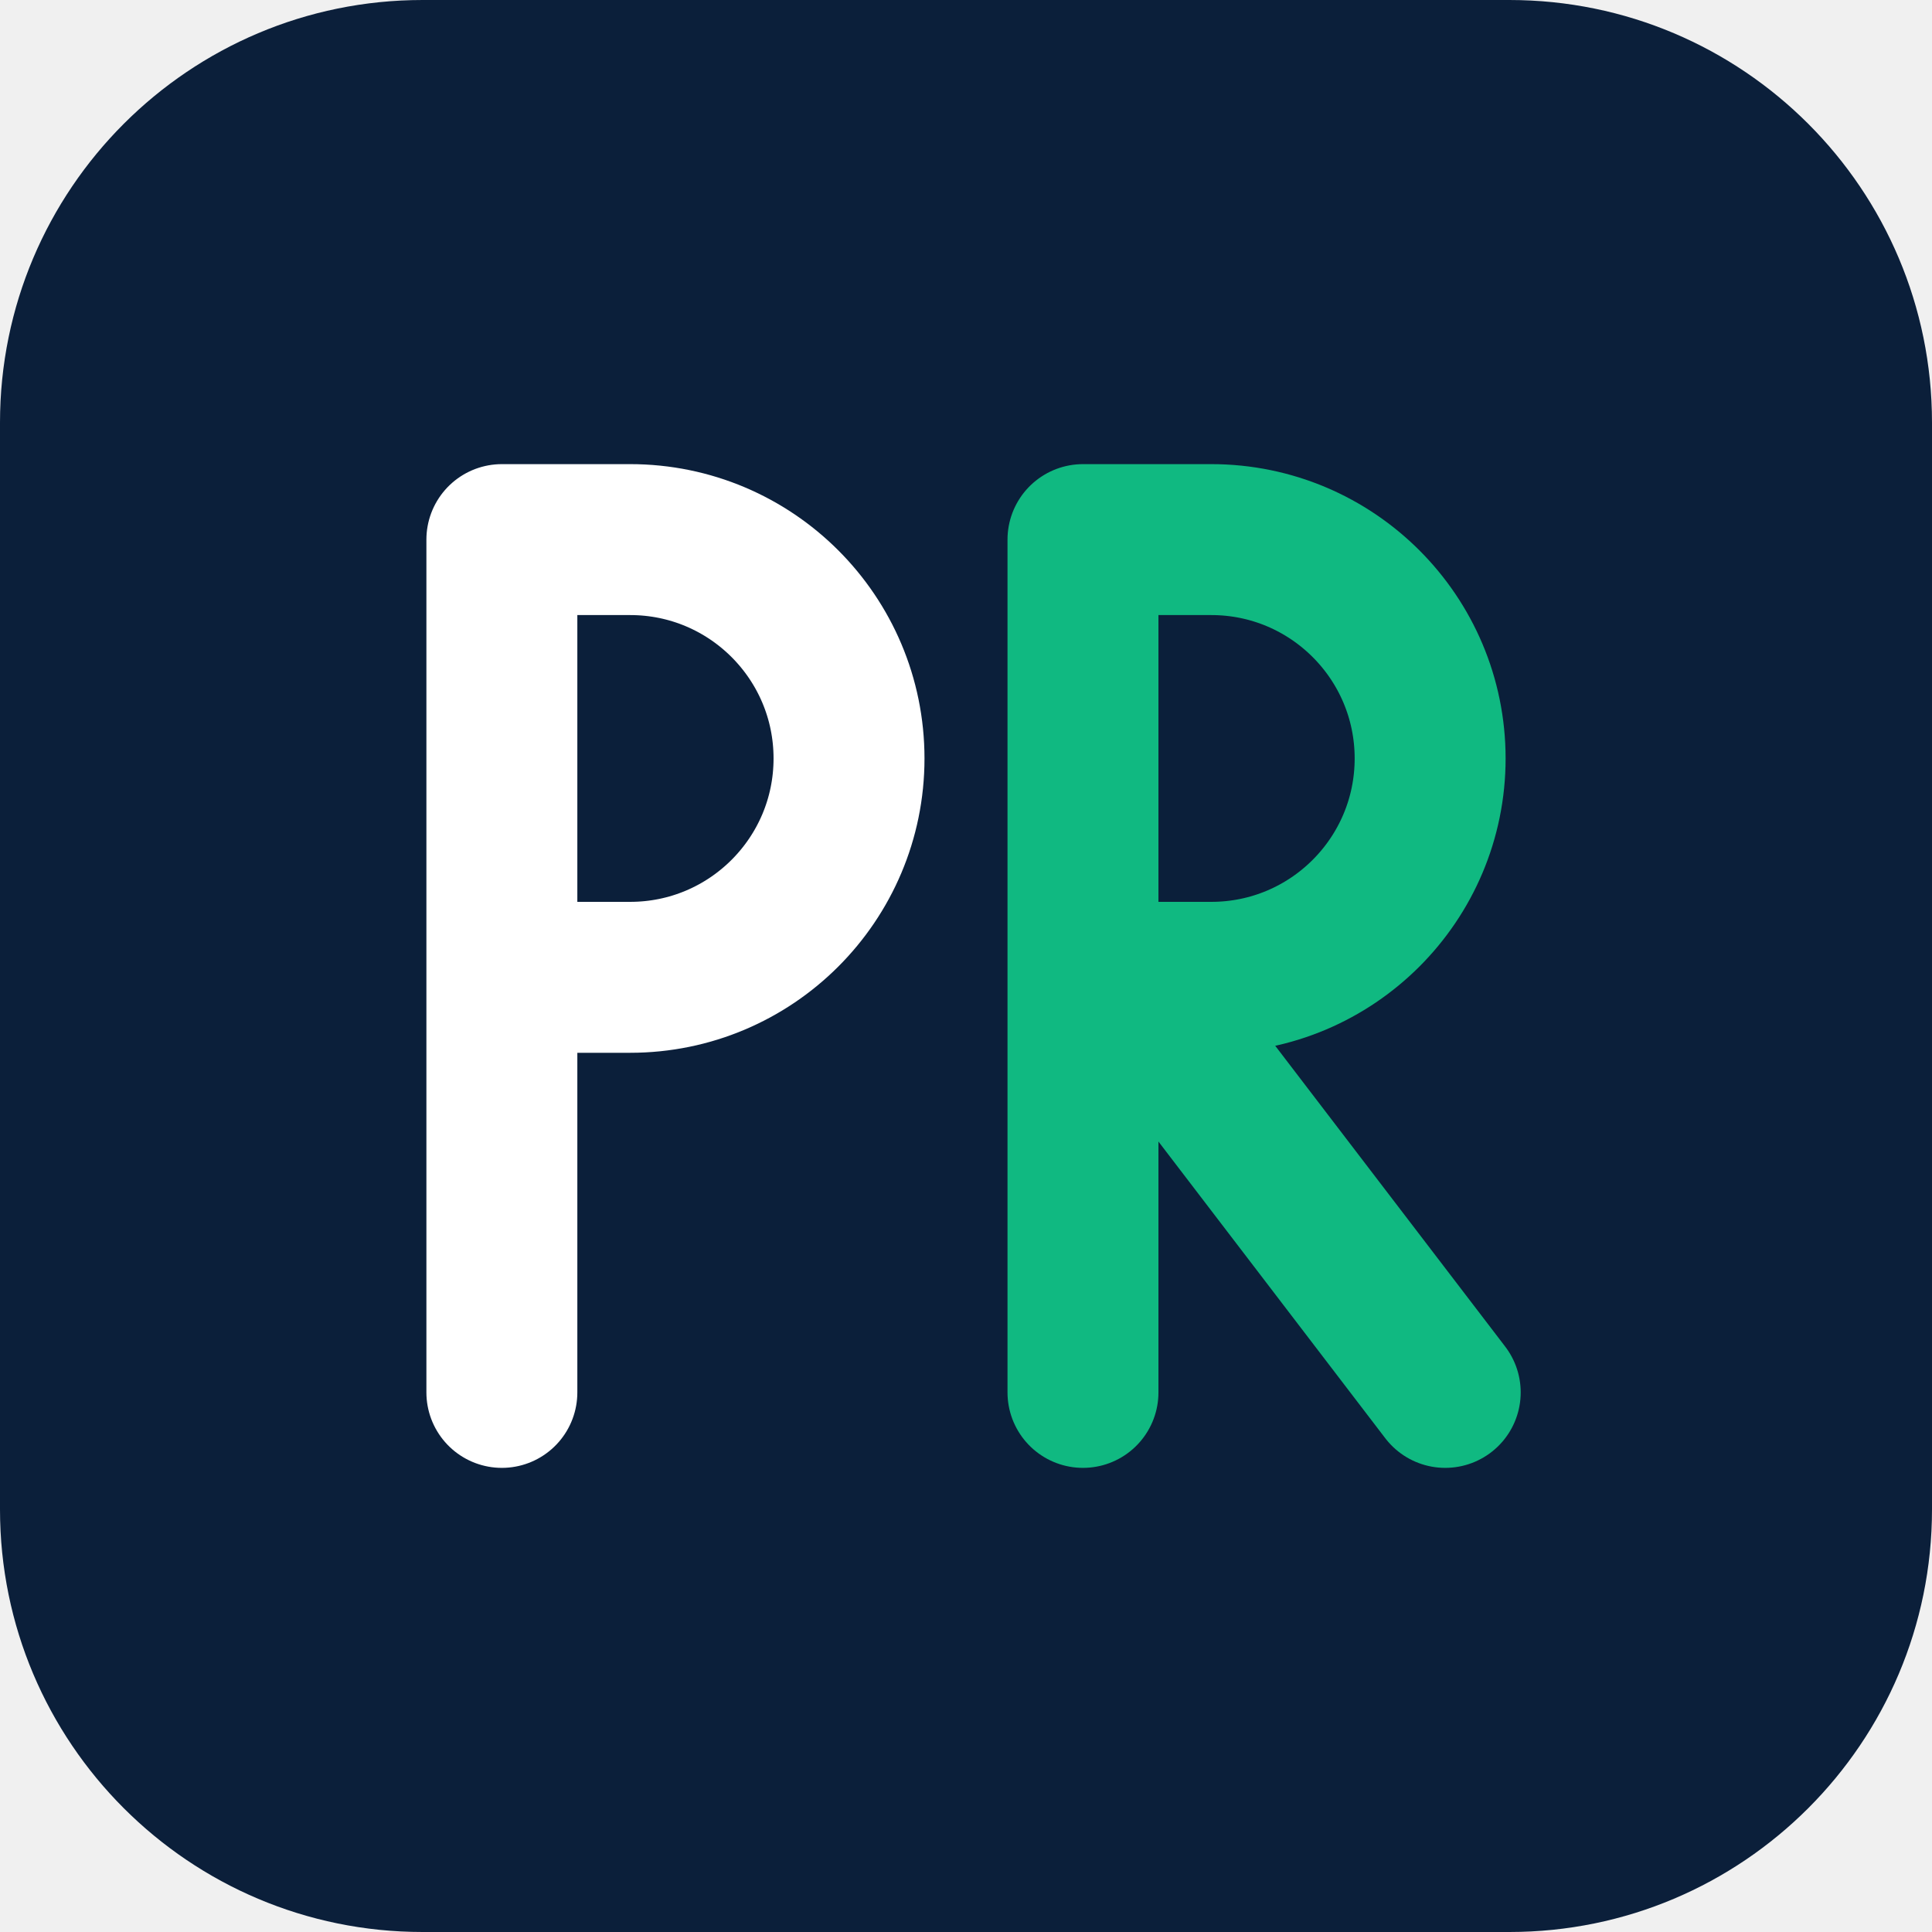
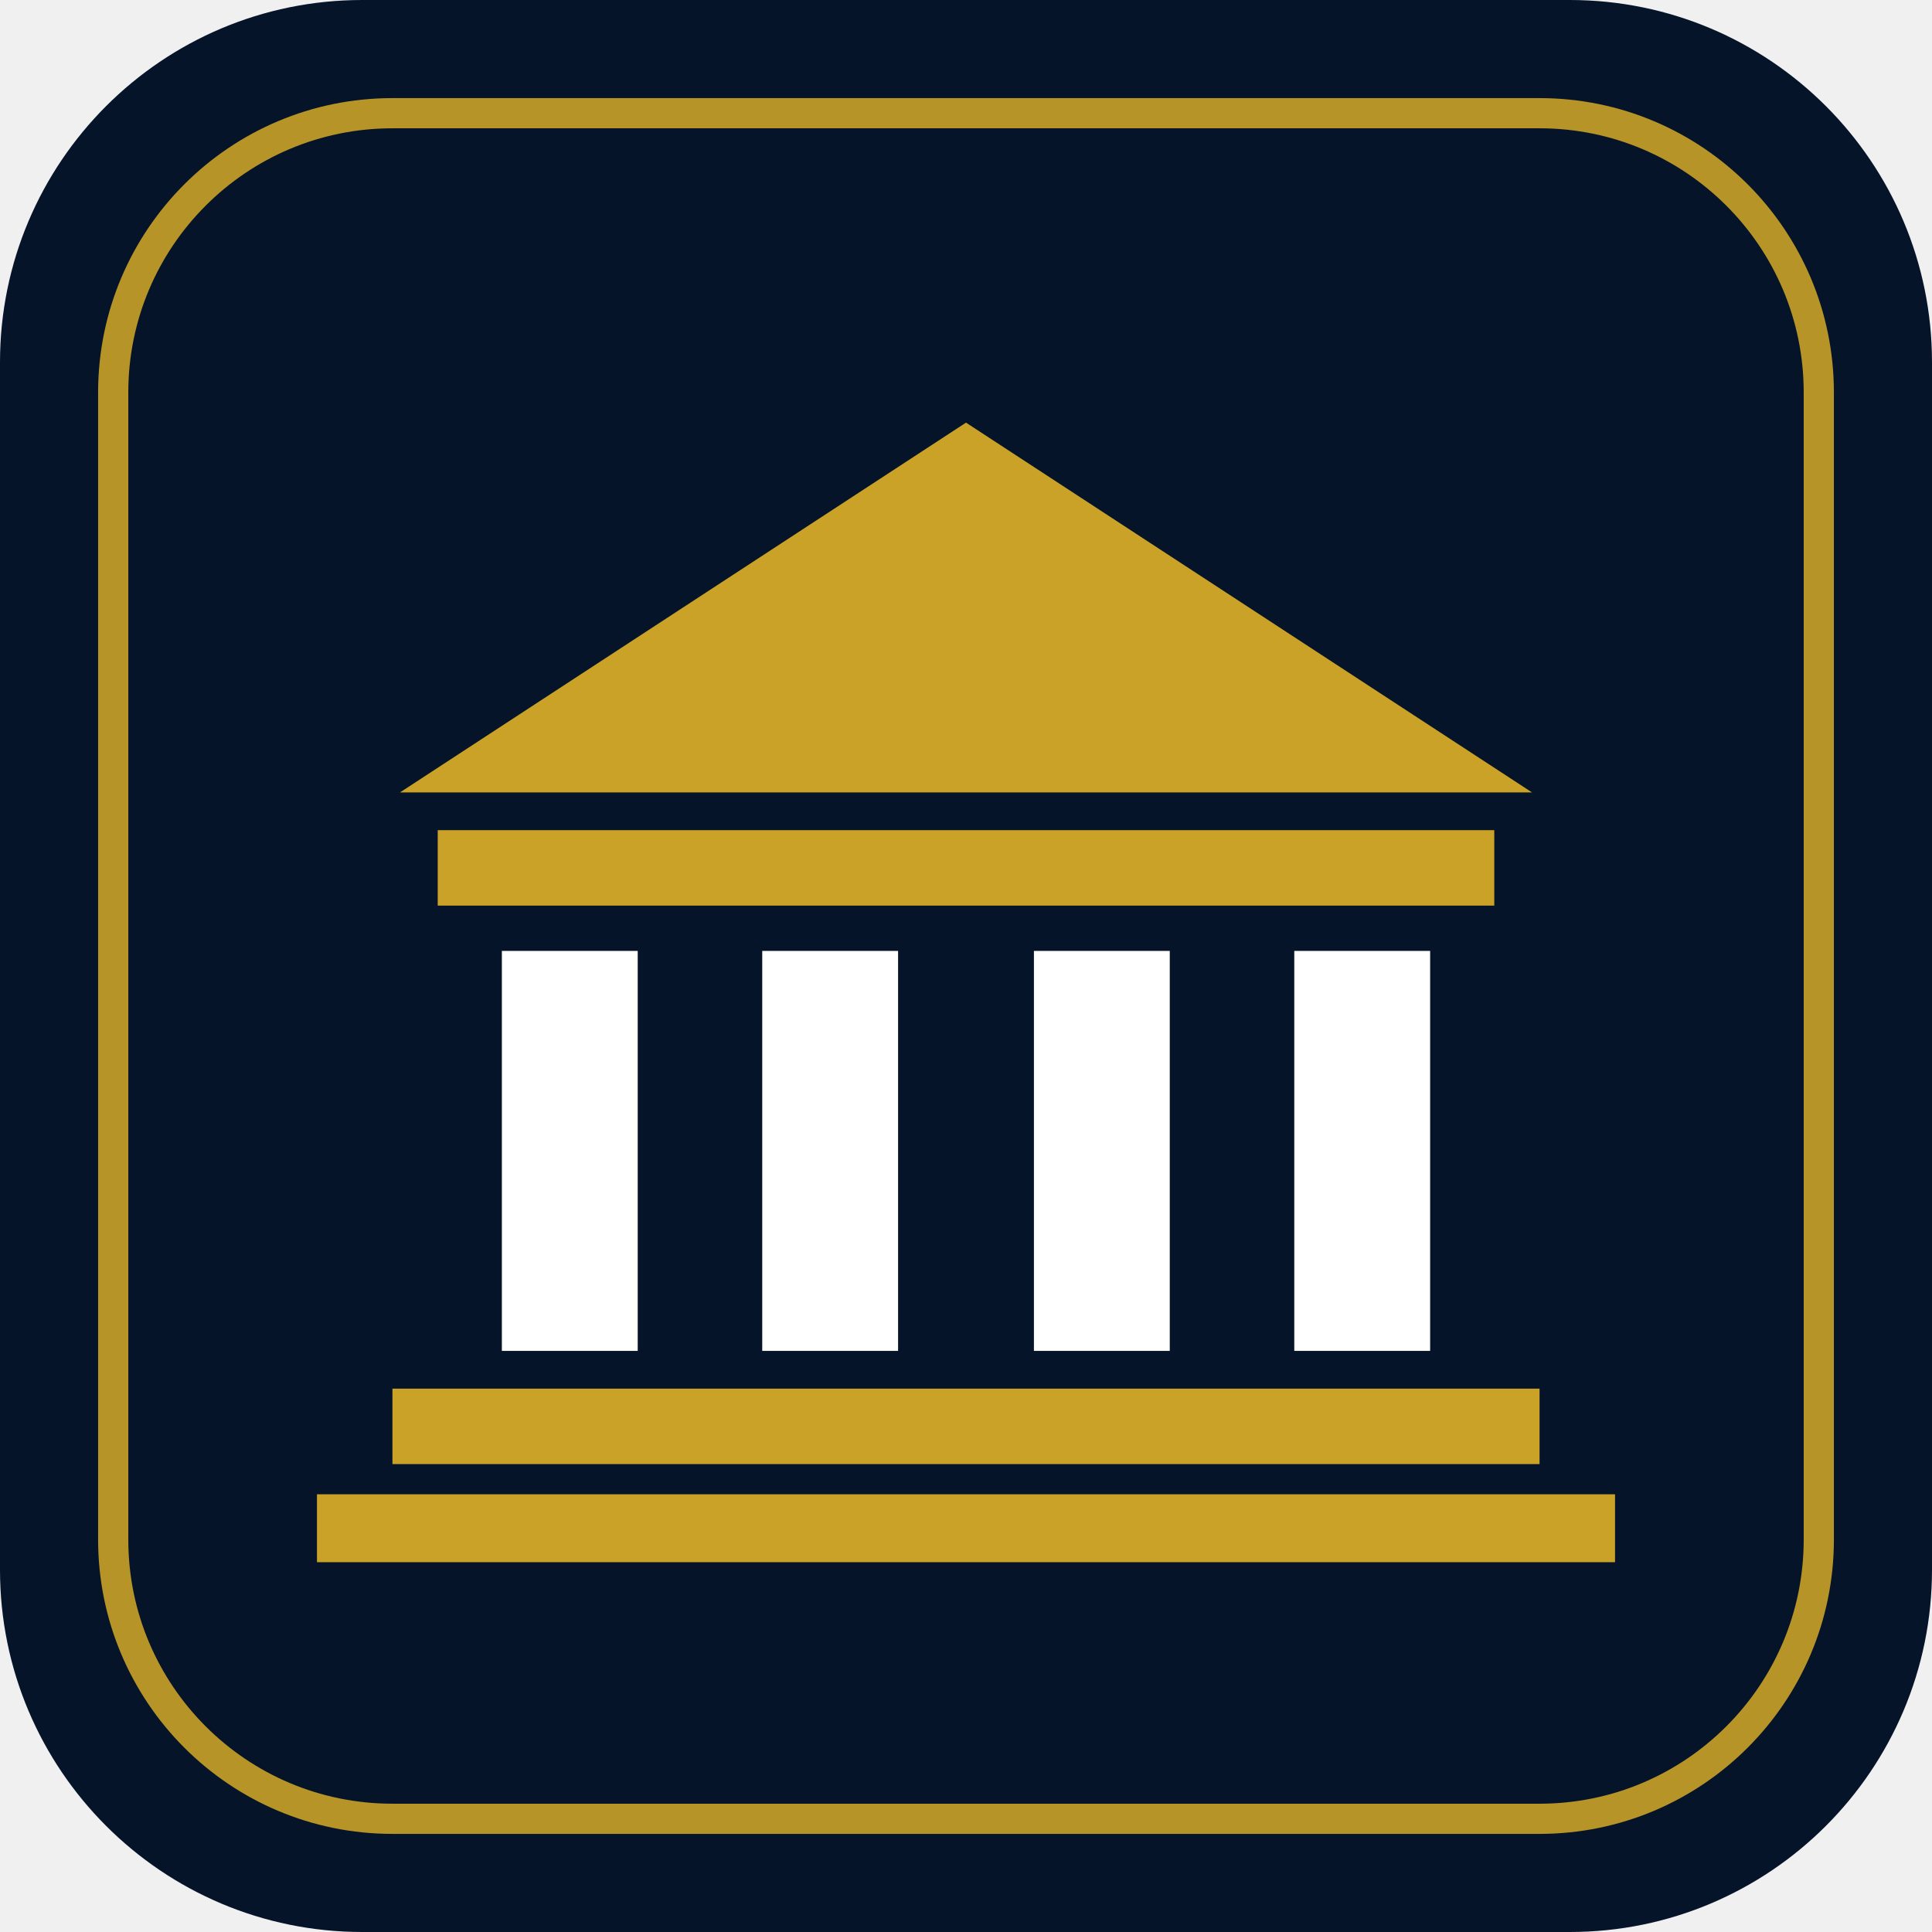
<svg xmlns="http://www.w3.org/2000/svg" viewBox="0 0 512 512" width="512" height="512">
-   <rect width="512" height="512" rx="112" fill="#0B1F3A" />
-   <path d="M133.0 369.0V143.0H167.0A58 58 0 0 1 167.0 259.0H133.0" stroke="#FFFFFF" fill="none" stroke-width="40" stroke-linecap="round" stroke-linejoin="round" />
-   <path d="M287.0 369.0V143.0H321.0A58 58 0 0 1 321.0 259.0H287.0" stroke="#10B981" fill="none" stroke-width="40" stroke-linecap="round" stroke-linejoin="round" />
-   <path d="M298.9 259.0L383.0 369.0" stroke="#10B981" fill="none" stroke-width="40" stroke-linecap="round" stroke-linejoin="round" />
+   <rect width="512" height="512" rx="96" fill="#06142A" />
+   <rect x="30" y="30" width="452" height="452" rx="74" fill="none" stroke="#C9A227" stroke-width="8" opacity="0.9" />
+   <path d="M106 210 256 112 406 210Z" fill="#C9A227" />
+   <rect x="116" y="220" width="280" height="20" fill="#C9A227" />
+   <rect x="133" y="252" width="36" height="106" fill="#FFFFFF" />
+   <rect x="202" y="252" width="36" height="106" fill="#FFFFFF" />
+   <rect x="274" y="252" width="36" height="106" fill="#FFFFFF" />
+   <rect x="343" y="252" width="36" height="106" fill="#FFFFFF" />
+   <rect x="104" y="368" width="304" height="20" fill="#C9A227" />
+   <rect x="84" y="396" width="344" height="18" fill="#C9A227" />
</svg>
